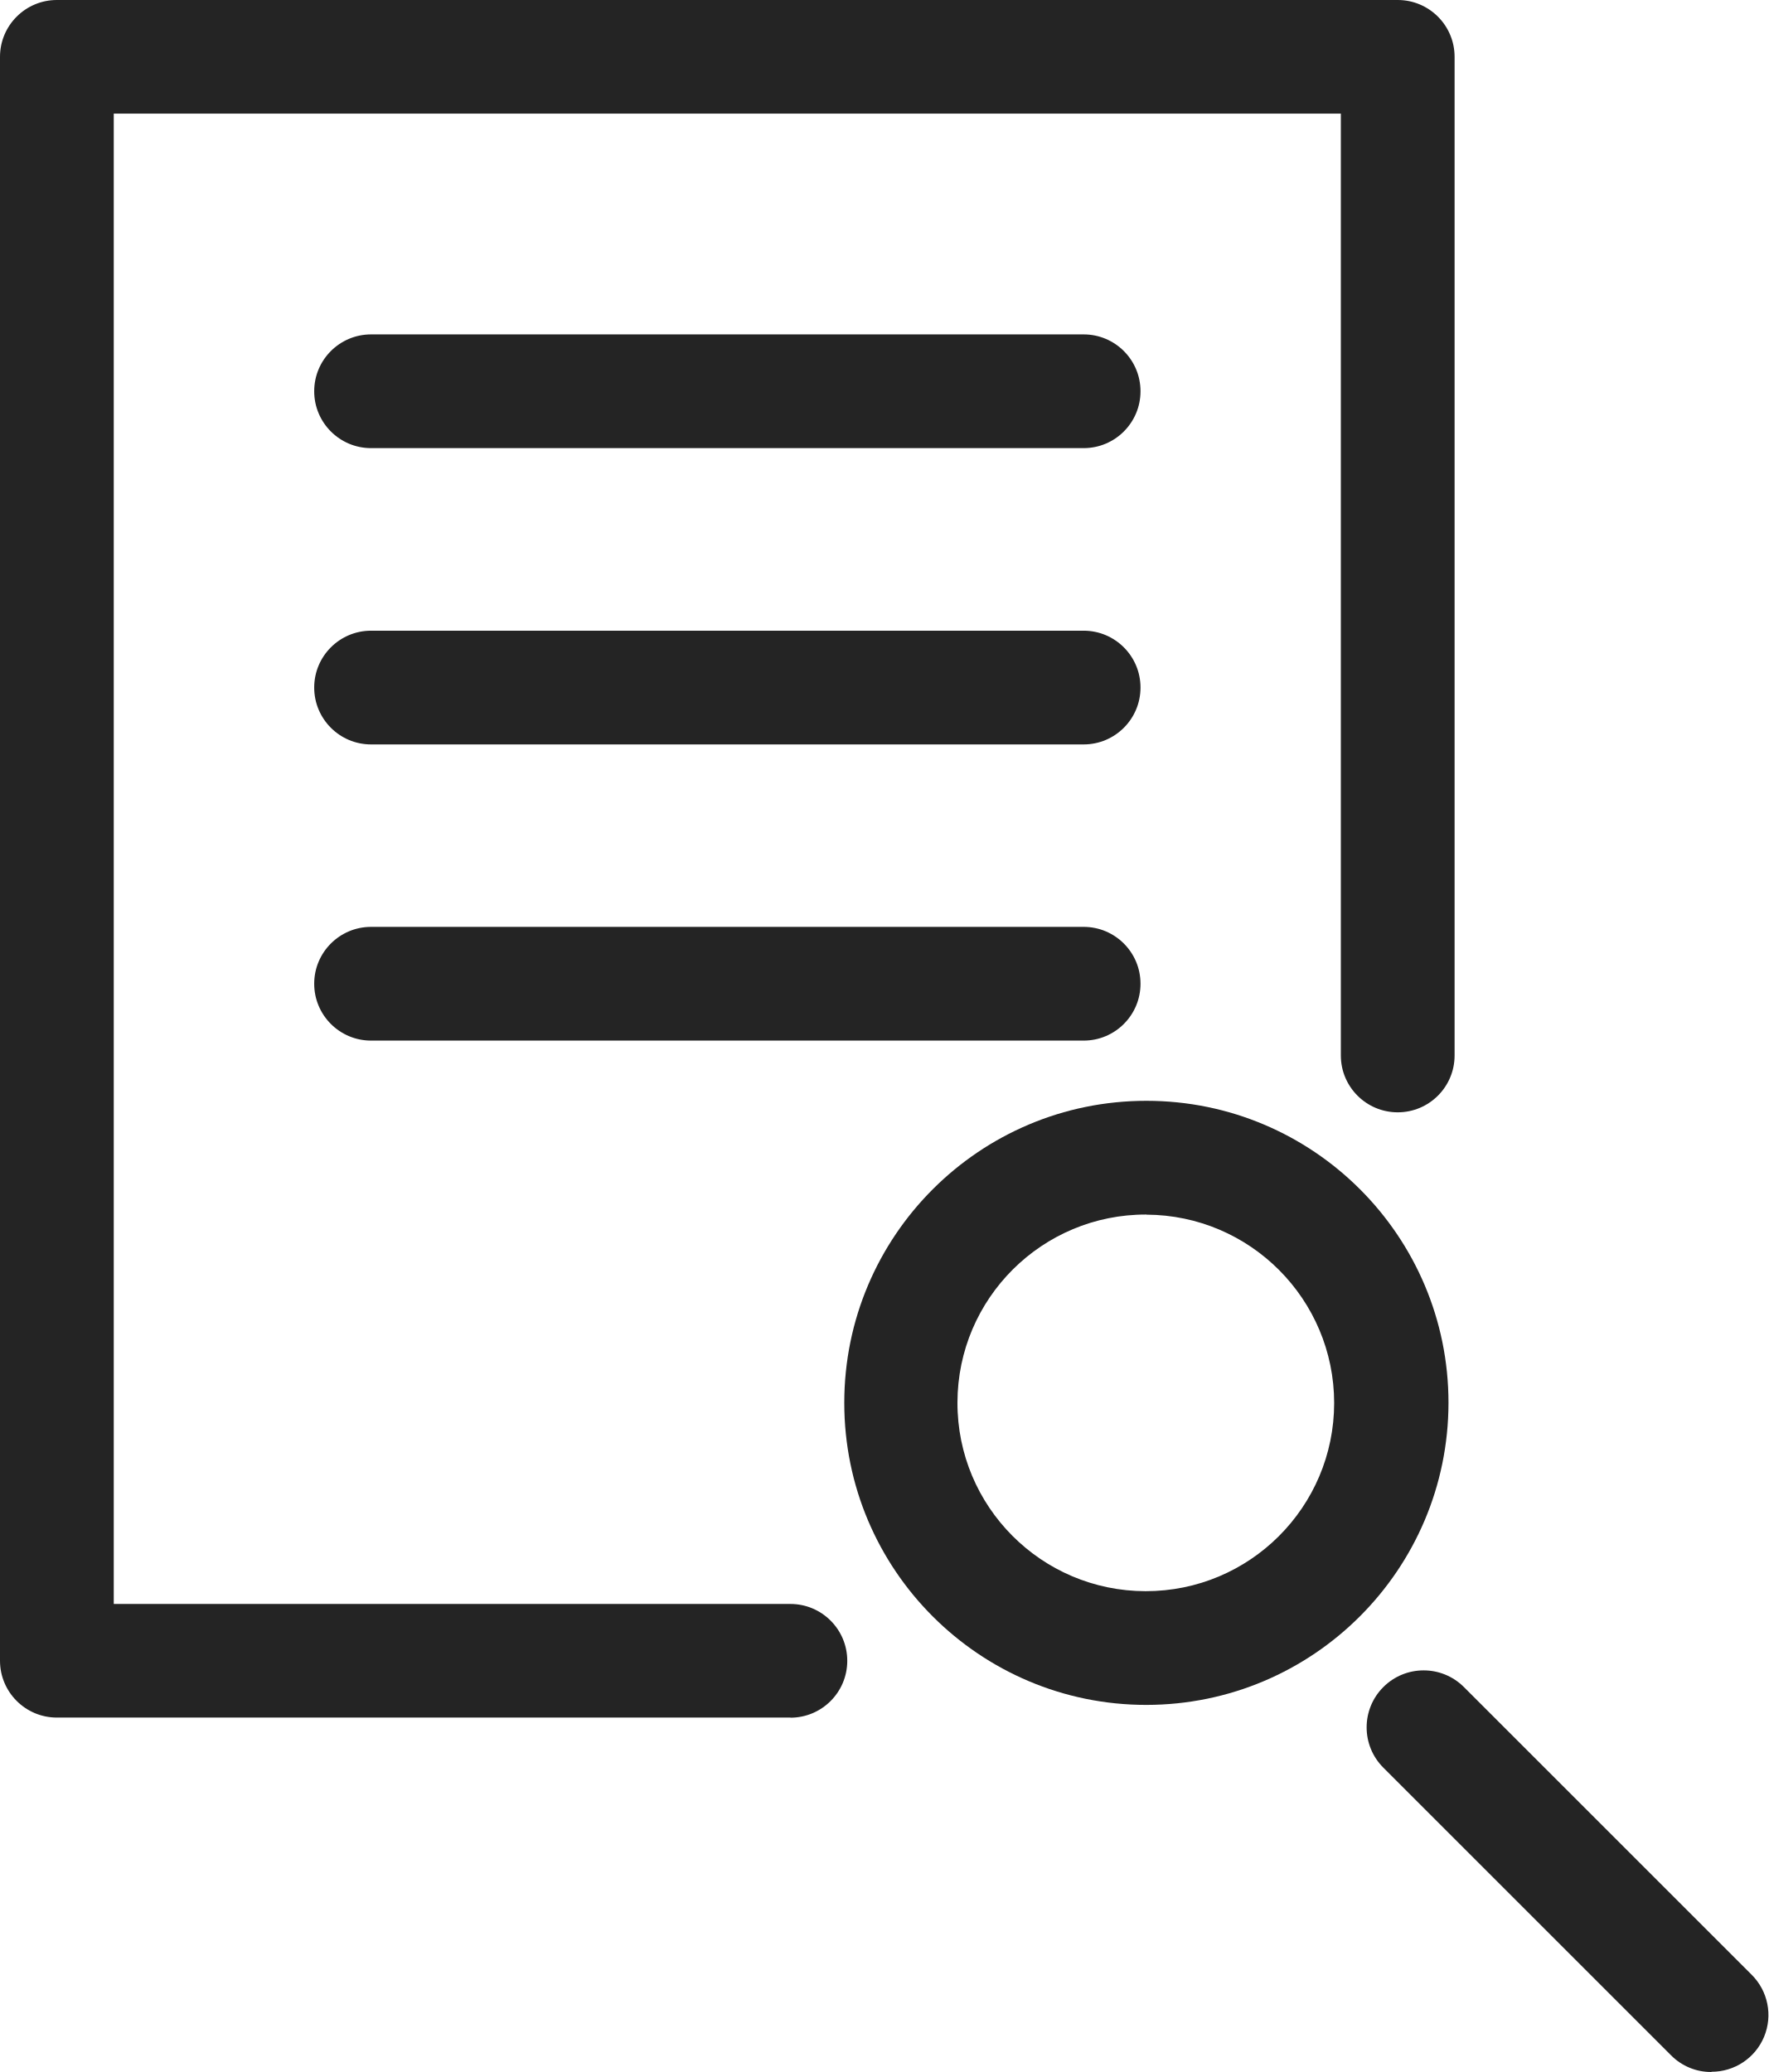
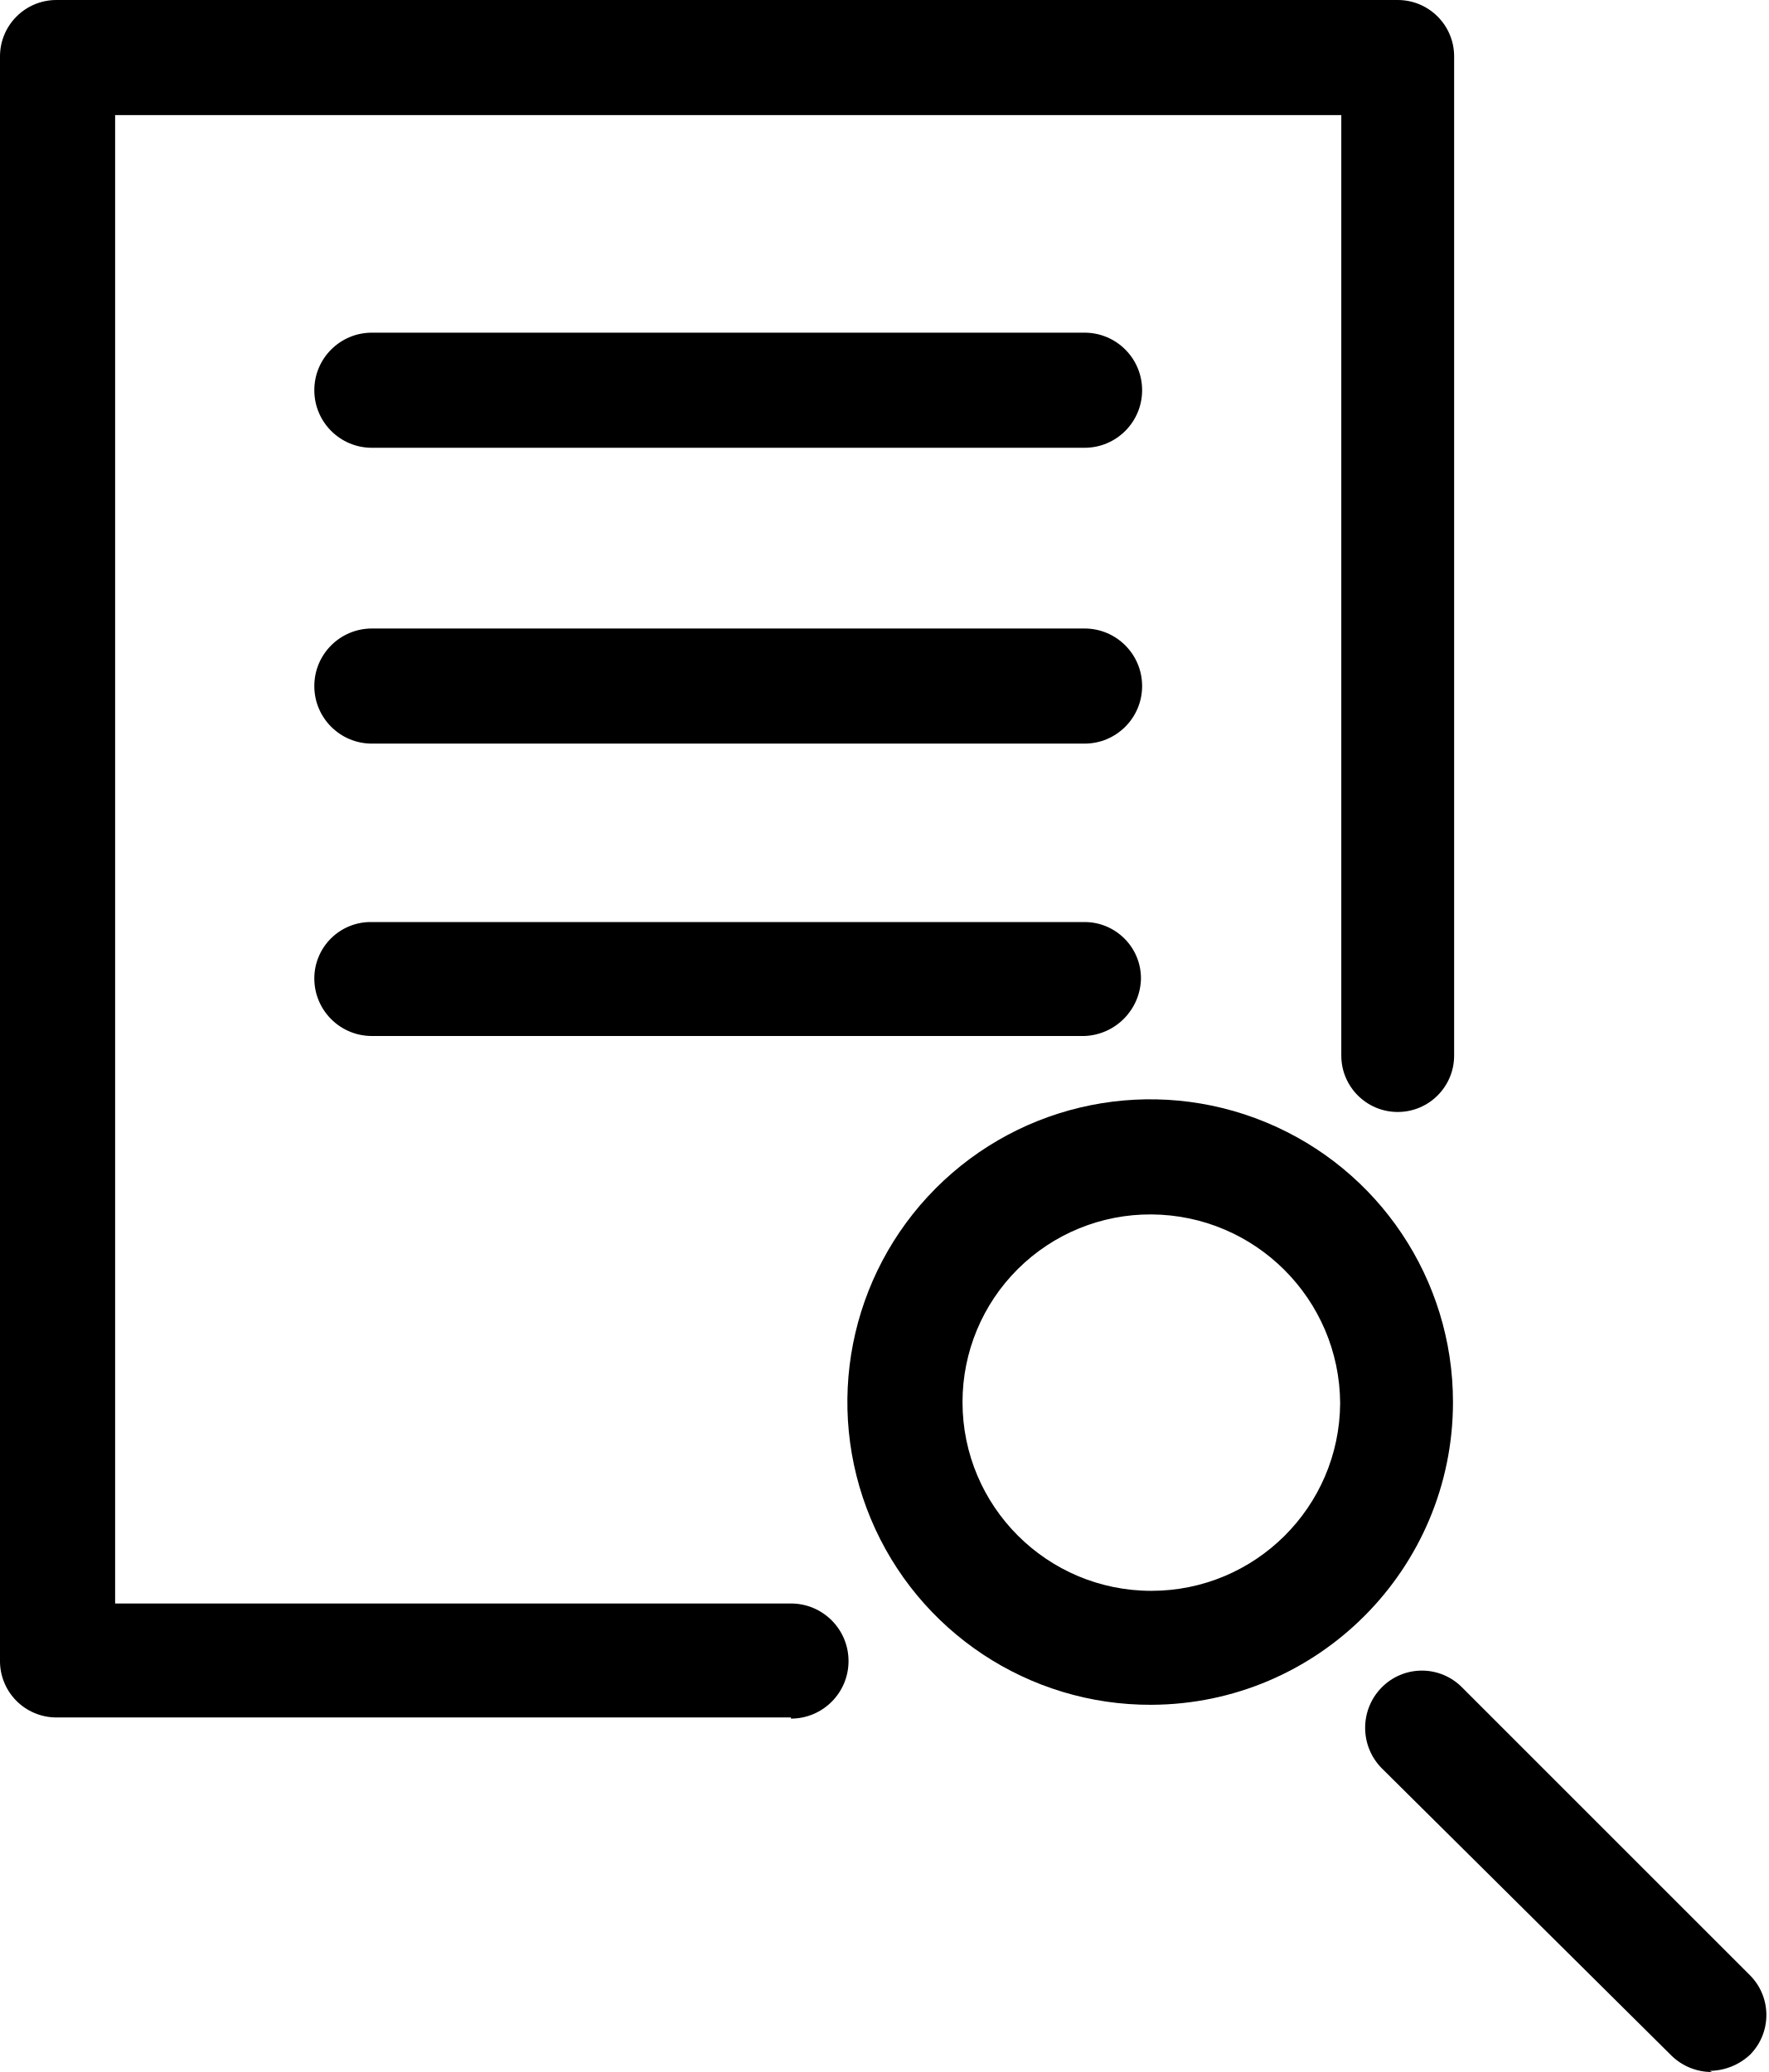
- <svg xmlns="http://www.w3.org/2000/svg" width="15.358" height="18" viewBox="0 0 15.358 18">
+ <svg xmlns="http://www.w3.org/2000/svg" viewBox="0 0 15.36 18">
  <defs>
-     <style>.a{fill:#242424;}</style>
+     <style>.cls-1{}</style>
  </defs>
-   <g transform="translate(-2.891 -0.152)">
-     <g transform="translate(2.891 0.152)">
-       <path class="a" d="M8.756,15.073H2.385a.494.494,0,0,1-.494-.494V.646A.494.494,0,0,1,2.385.152H14.031a.494.494,0,0,1,.494.494V9.321a.494.494,0,0,1-.988,0V1.139H2.879V14.086H8.756a.494.494,0,0,1,0,.988Z" transform="translate(-1.891 -0.152)" />
-       <g transform="translate(2.729 2.905)">
-         <path class="a" d="M12.166,4.964H5.978a.494.494,0,1,1,0-.988h6.189a.494.494,0,0,1,0,.988Z" transform="translate(-5.484 -3.976)" />
-         <path class="a" d="M12.166,8.352H5.978a.494.494,0,1,1,0-.988h6.189a.494.494,0,1,1,0,.988Z" transform="translate(-5.484 -4.79)" />
-         <path class="a" d="M12.166,11.74H5.978a.494.494,0,1,1,0-.988h6.189a.494.494,0,1,1,0,.988Z" transform="translate(-5.484 -5.605)" />
-       </g>
-       <g transform="translate(7.333 9.564)">
-         <path class="a" d="M14.169,17.99a2.624,2.624,0,1,1,2.624-2.624A2.627,2.627,0,0,1,14.169,17.99Zm0-4.26A1.636,1.636,0,1,0,15.8,15.367,1.638,1.638,0,0,0,14.169,13.731Z" transform="translate(-11.545 -12.743)" />
-         <path class="a" d="M20.511,22.744a.489.489,0,0,1-.349-.144l-2.5-2.5a.494.494,0,1,1,.7-.7l2.5,2.5a.493.493,0,0,1-.349.842Z" transform="translate(-12.98 -14.308)" />
-       </g>
+   <g id="Layer_2" data-name="Layer 2">
+     <g id="Layer_1-2" data-name="Layer 1">
+       <path id="Path_1560" data-name="Path 1560" class="cls-1" d="M6.87,14.92H.49a.49.49,0,0,1-.49-.5H0V.49A.49.49,0,0,1,.49,0H12.14a.49.49,0,0,1,.49.49h0V9.17a.49.49,0,0,1-.49.49h0a.49.49,0,0,1-.49-.49V1H1V13.93H6.87a.5.5,0,0,1,0,1Z" />
+       <path id="Path_1561" data-name="Path 1561" class="cls-1" d="M9.41,3.89H3.23a.5.5,0,1,1,0-1H9.42a.5.5,0,0,1,0,1Z" />
+       <path id="Path_1562" data-name="Path 1562" class="cls-1" d="M9.41,6.46H3.23a.49.49,0,1,1,0-1H9.42a.49.49,0,0,1,0,1h0Z" />
+       <path id="Path_1563" data-name="Path 1563" class="cls-1" d="M9.41,9H3.23a.5.5,0,0,1-.5-.5.49.49,0,0,1,.5-.49H9.42a.49.49,0,0,1,.49.49.51.51,0,0,1-.49.5h0Z" />
+       <path id="Path_1564" data-name="Path 1564" class="cls-1" d="M10,14.81a2.63,2.63,0,1,1,2.62-2.63h0A2.63,2.63,0,0,1,10,14.81Zm0-4.26a1.63,1.63,0,0,0-1.64,1.63h0A1.64,1.64,0,0,0,10,13.82h0a1.64,1.64,0,0,0,1.64-1.63h0A1.65,1.65,0,0,0,10,10.55Z" />
+       <path id="Path_1565" data-name="Path 1565" class="cls-1" d="M14.87,18a.5.5,0,0,1-.35-.14L12,15.36a.5.5,0,0,1,0-.7.49.49,0,0,1,.7,0h0l2.5,2.5a.49.49,0,0,1,0,.69h0a.52.52,0,0,1-.35.14Z" />
    </g>
  </g>
</svg>
